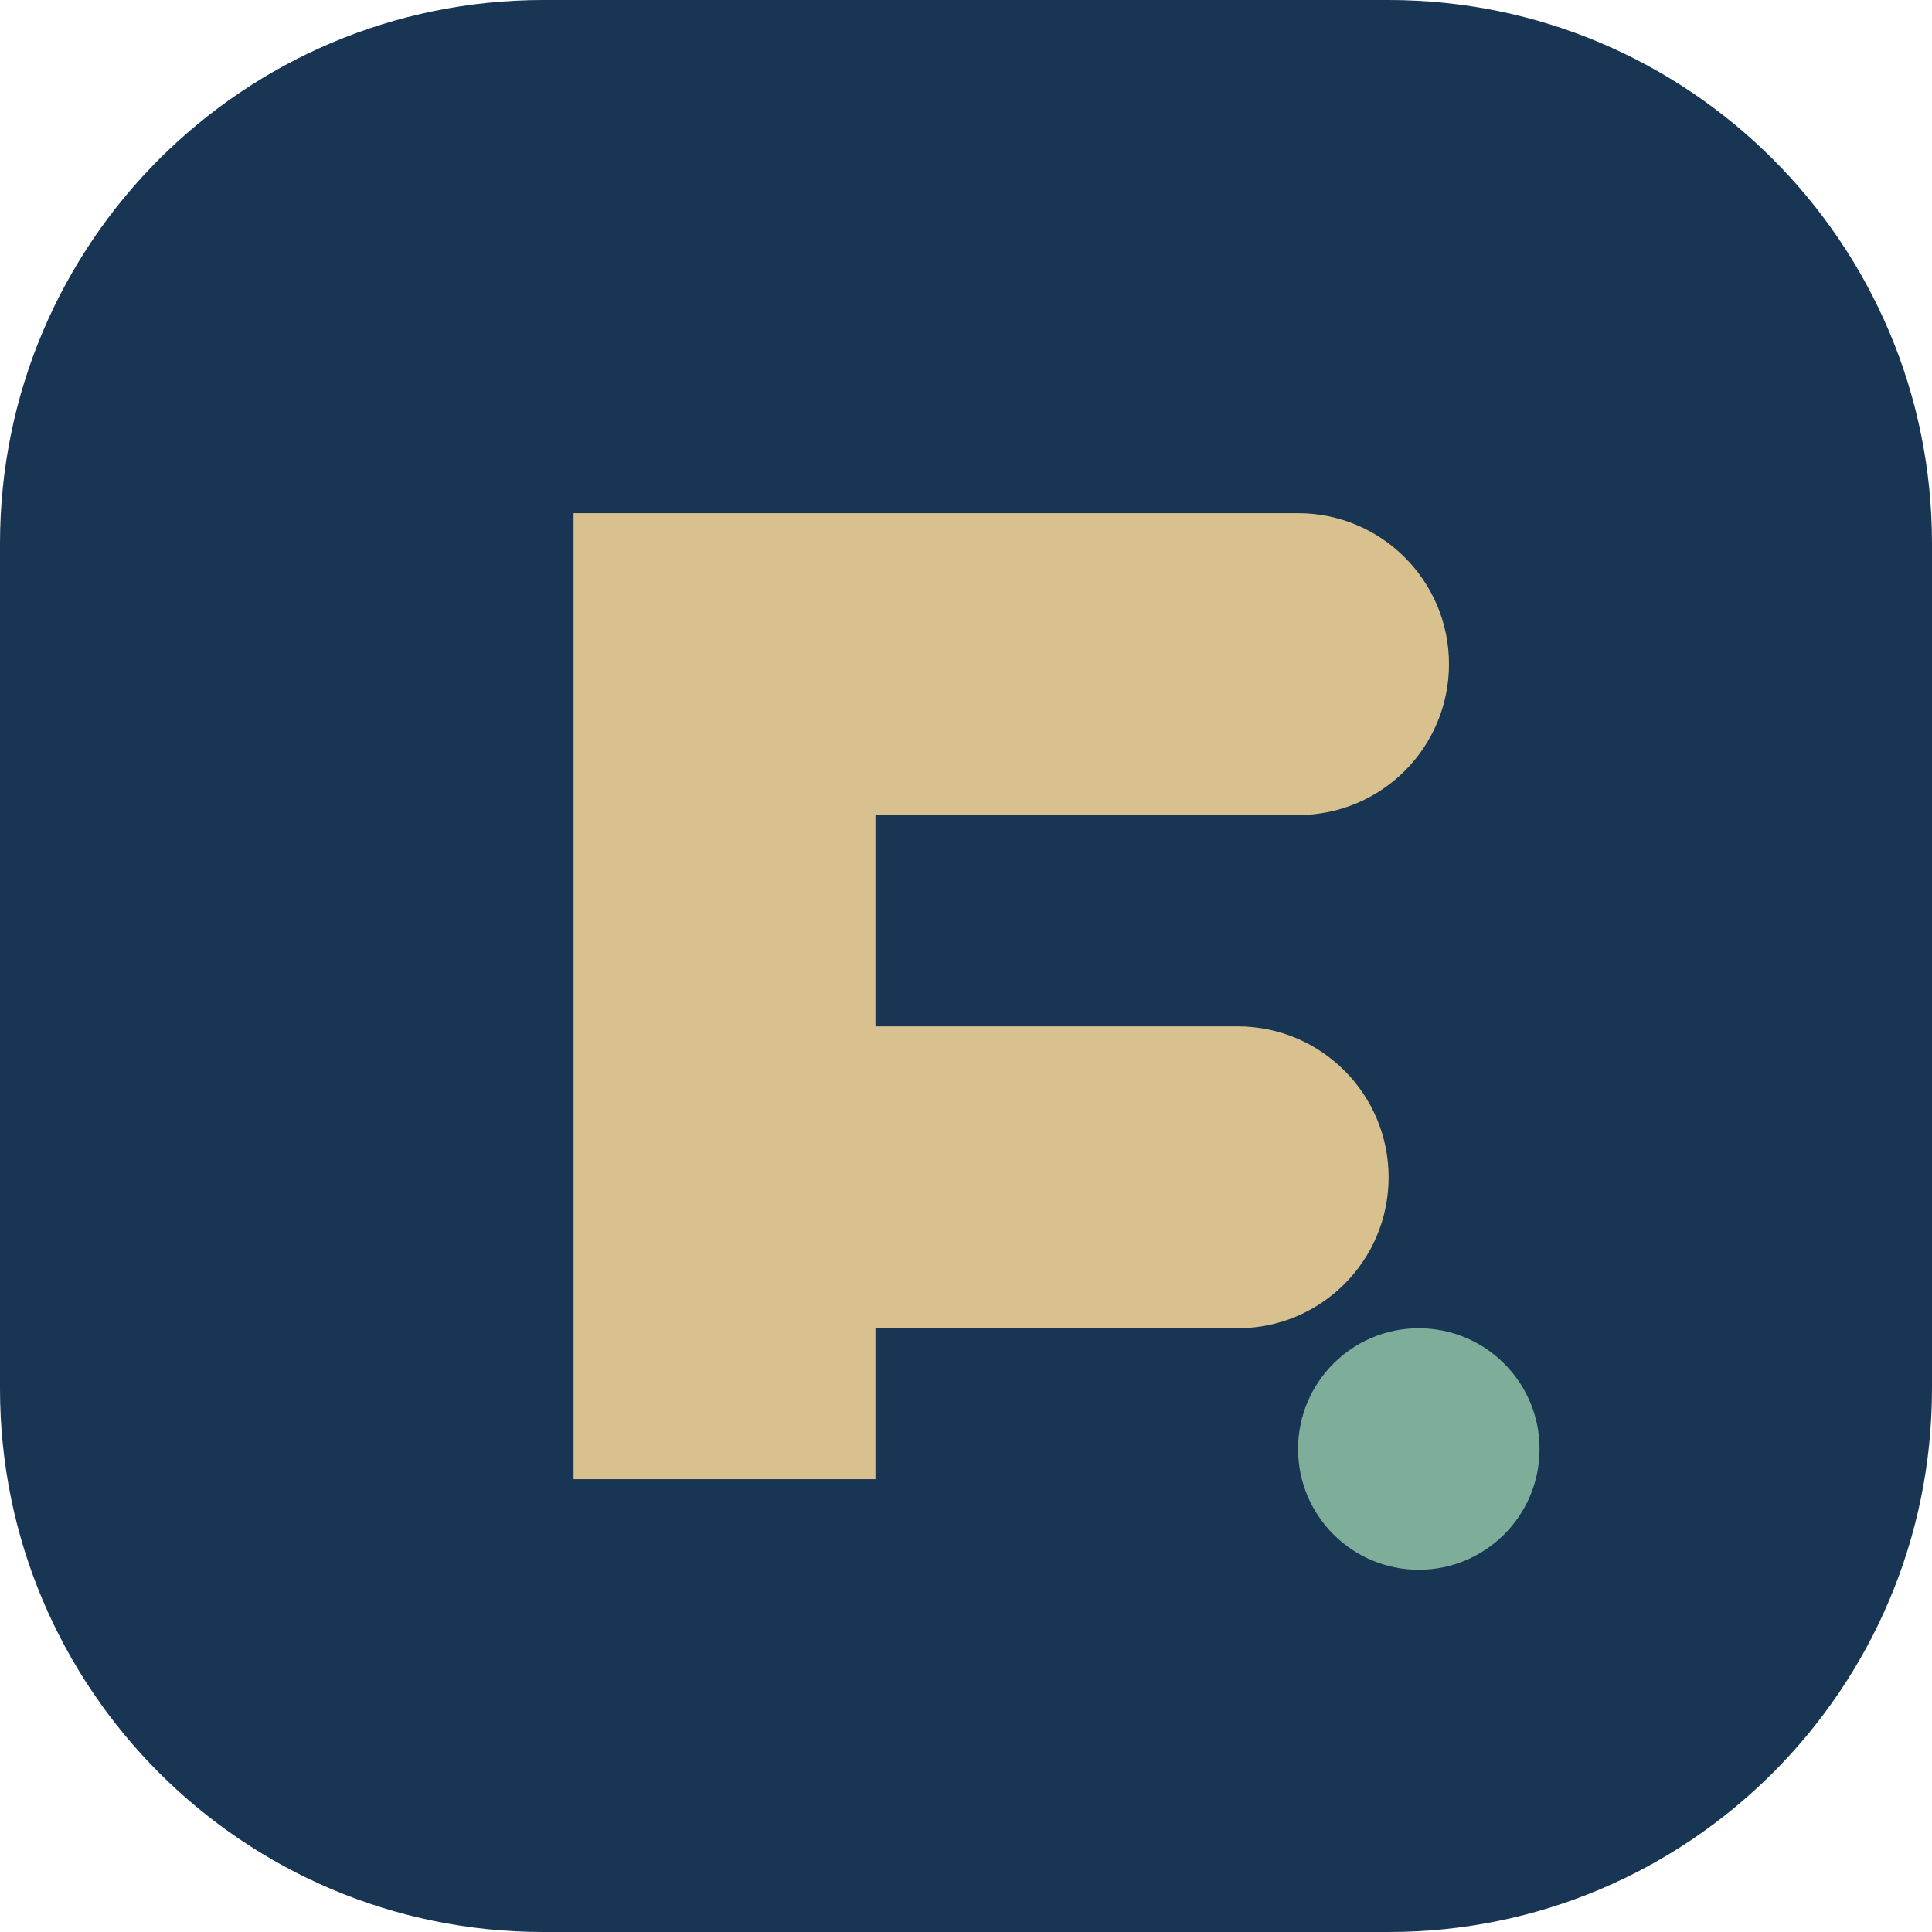
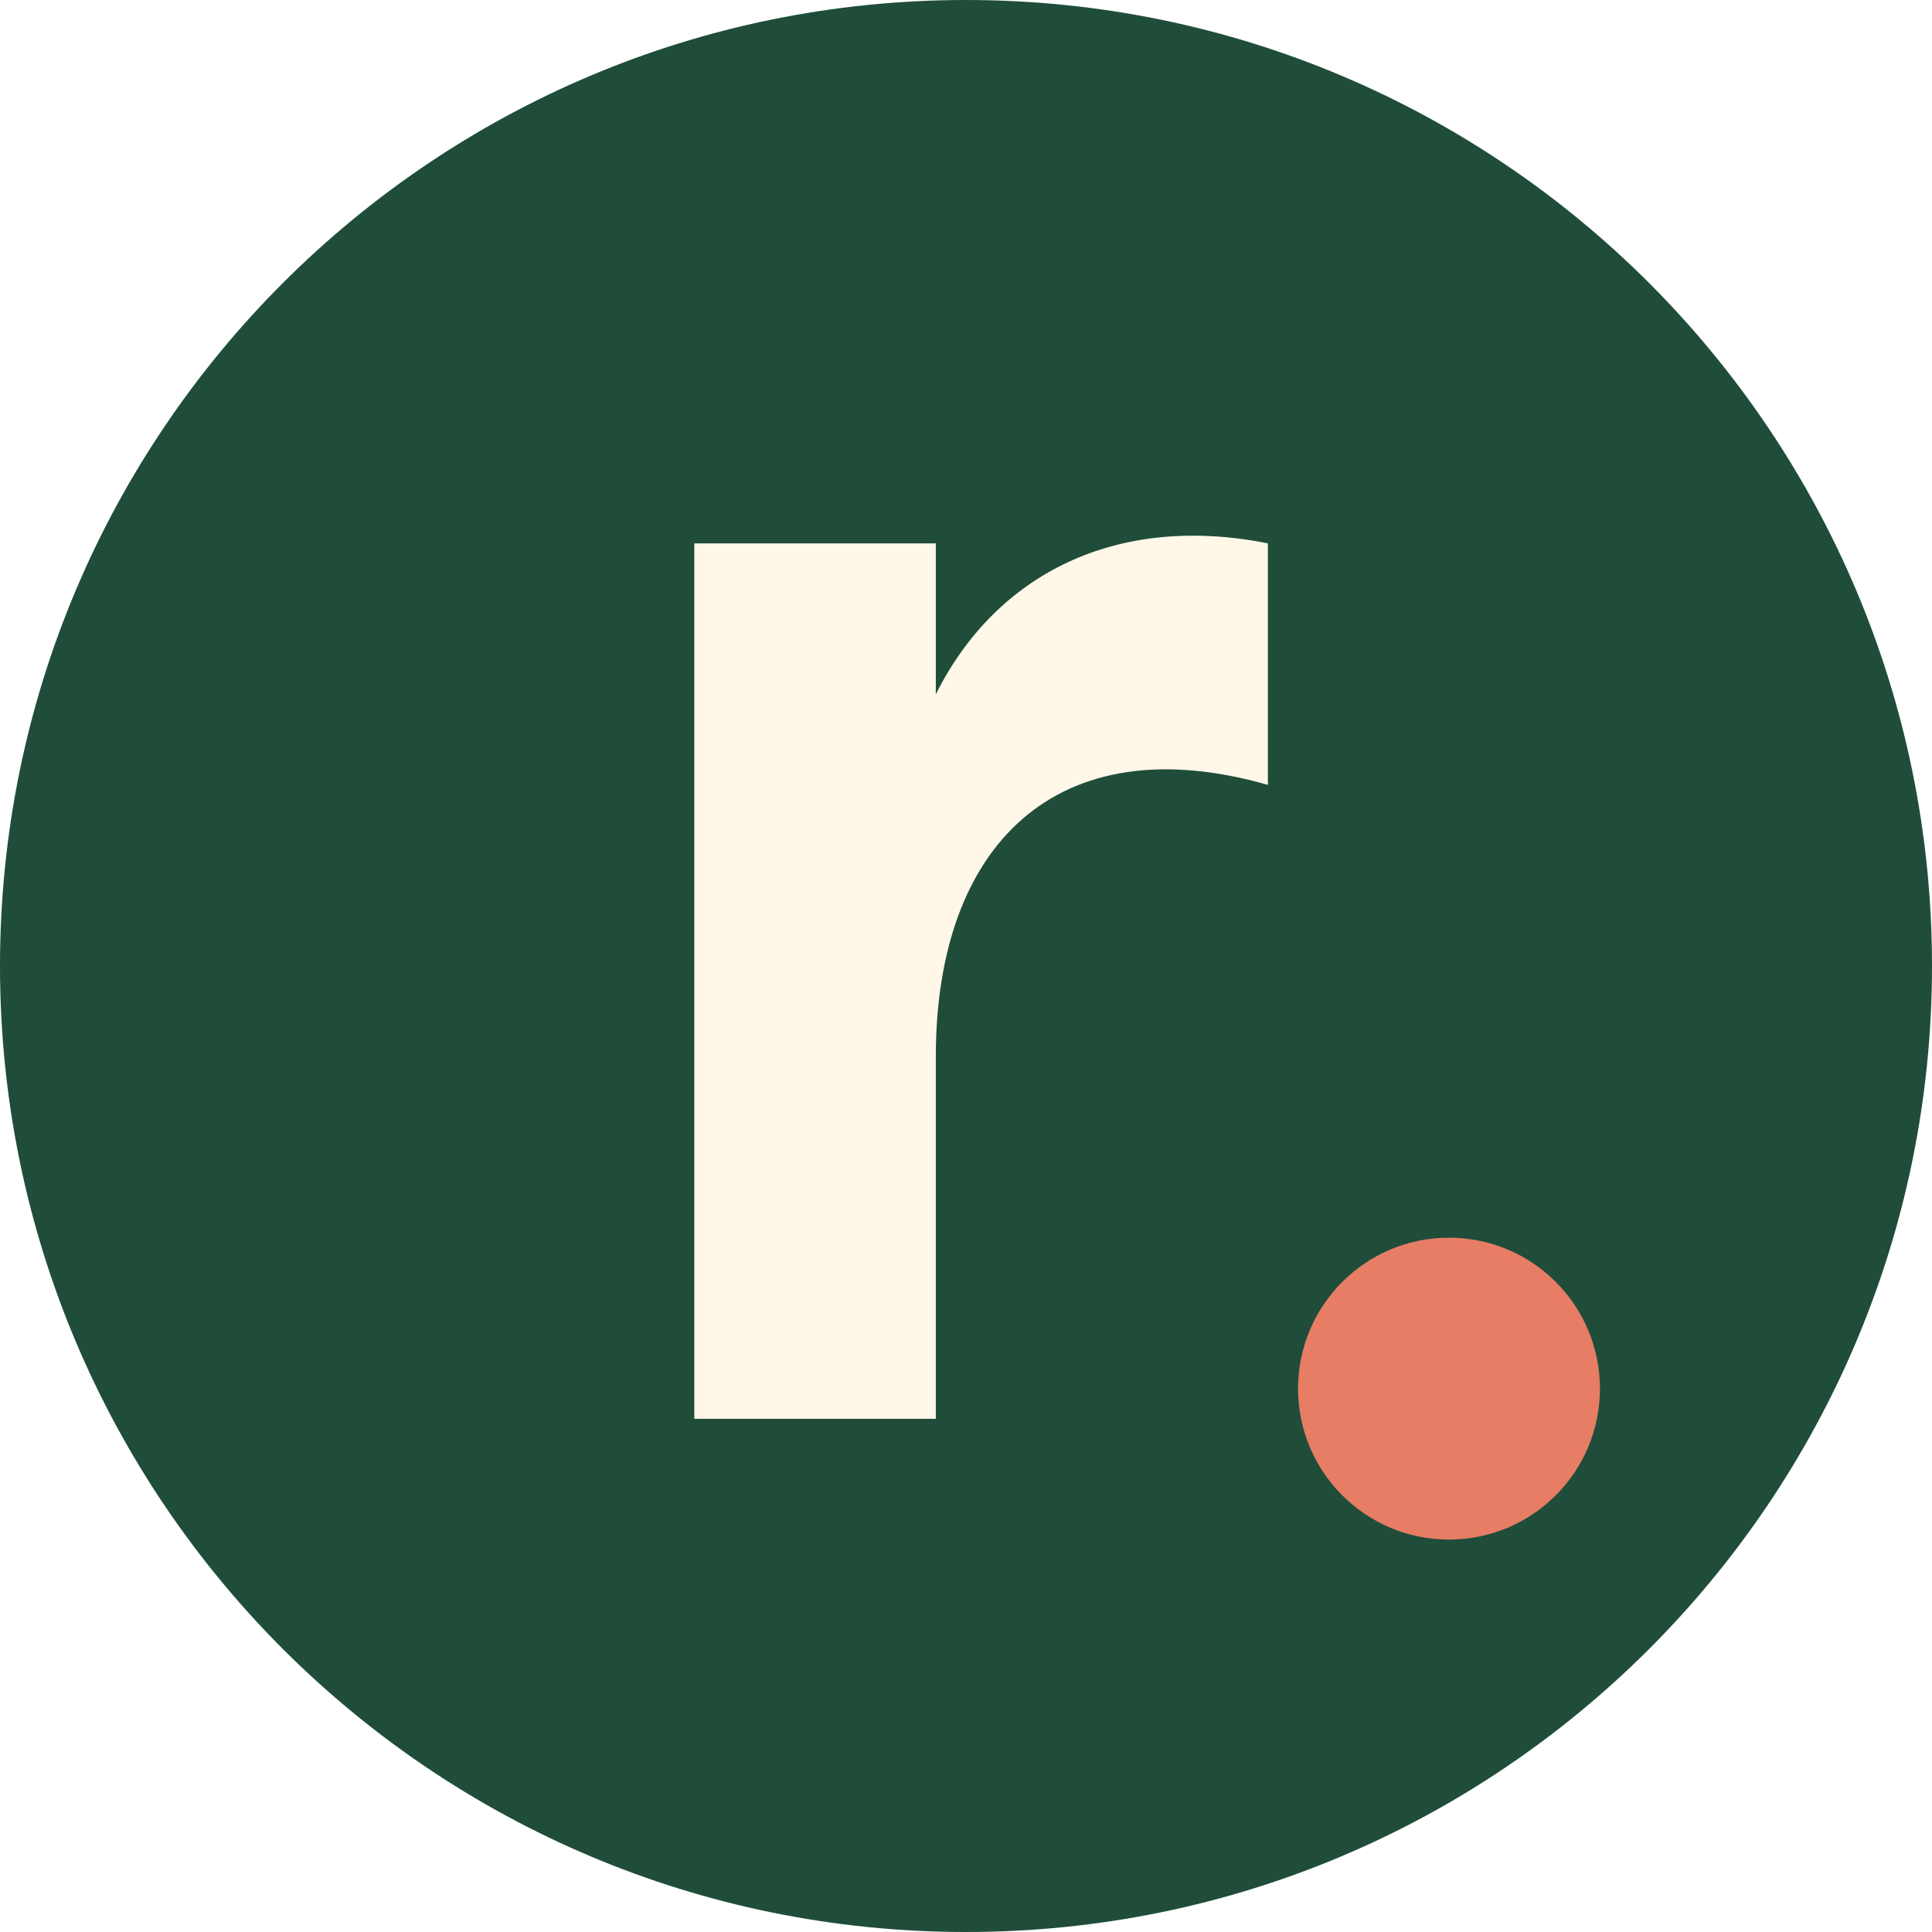
<svg xmlns="http://www.w3.org/2000/svg" viewBox="0 0 64 64">
-   <rect width="64" height="64" rx="18" fill="#183553" />
-   <path d="M19 17h24a5 5 0 0 1 0 10H29v7h12a5 5 0 0 1 0 10H29v5H19V17z" fill="#d9c18f" />
-   <circle cx="47" cy="48" r="4" fill="#7eae9a" />
+   <rect width="64" height="64" rx="32" fill="#1f4d3a" />
+   <path d="M24 18h7v5c2-4 6-6 11-5v8c-7-2-11 2-11 9v12h-8V18z" fill="#fff7e8" />
+   <circle cx="48" cy="46" r="5" fill="#e77d65" />
</svg>
